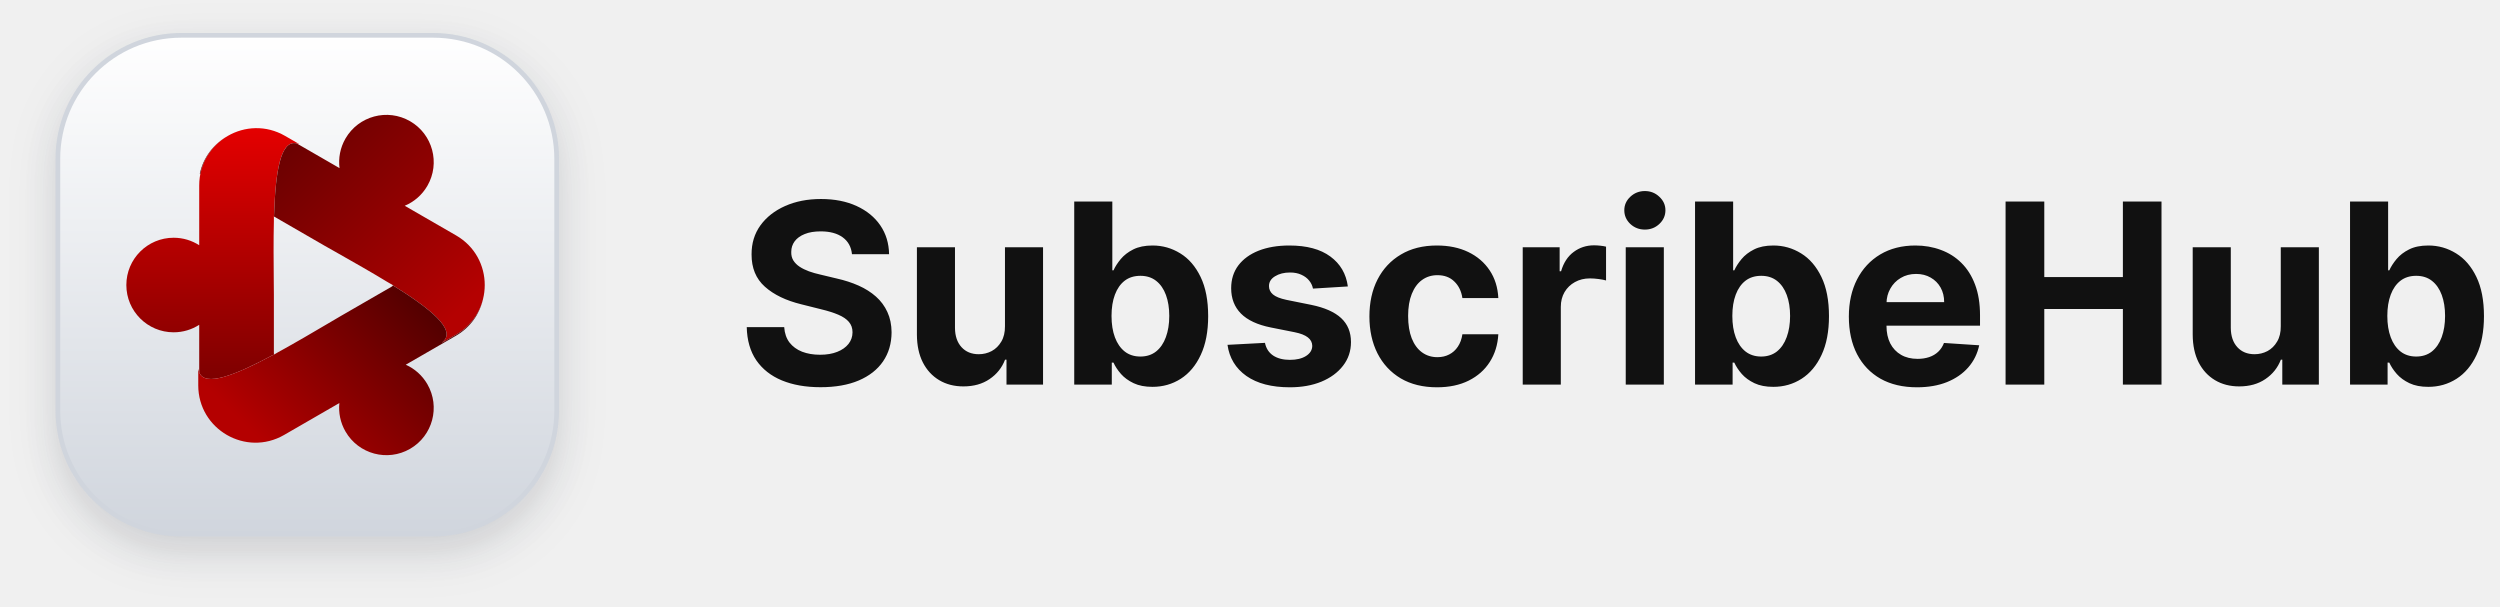
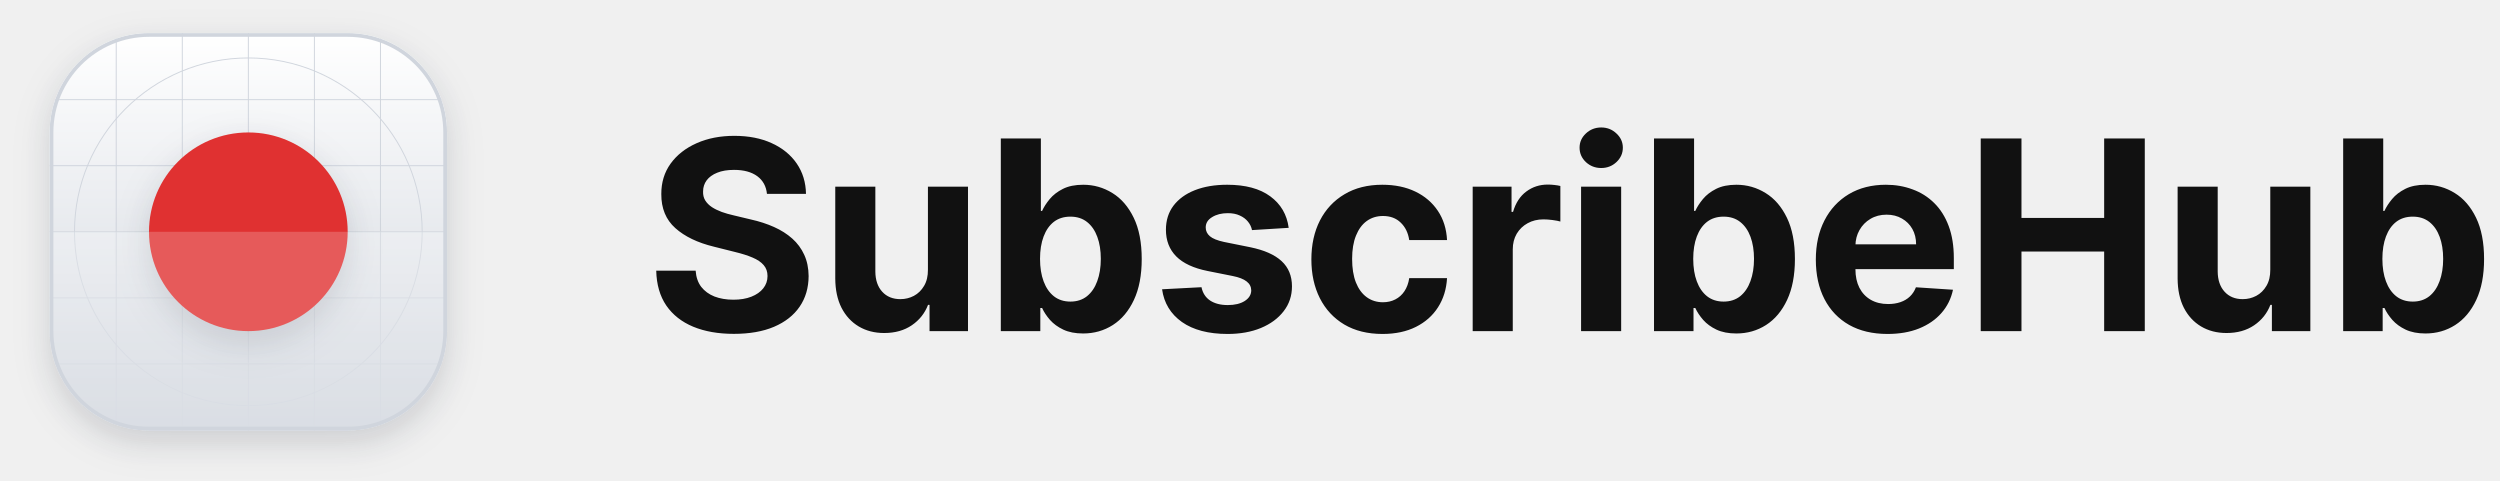
- <svg xmlns="http://www.w3.org/2000/svg" width="169" height="41" viewBox="0 0 169 41" fill="none">
-   <g filter="url(#filter0_dd_69_750)">
-     <rect x="-0.16" y="0.16" width="33.72" height="33.72" rx="8.35" transform="matrix(-1 -8.74228e-08 -8.74228e-08 1 37.4719 2.22827)" fill="white" />
-     <rect x="-0.16" y="0.16" width="33.72" height="33.72" rx="8.35" transform="matrix(-1 -8.74228e-08 -8.74228e-08 1 37.4719 2.22827)" fill="url(#paint0_linear_69_750)" />
-     <rect x="-0.16" y="0.16" width="33.72" height="33.72" rx="8.35" transform="matrix(-1 -8.74228e-08 -8.74228e-08 1 37.4719 2.22827)" stroke="#D0D5DD" stroke-width="0.319" />
+ <svg xmlns="http://www.w3.org/2000/svg" width="151" height="29" viewBox="0 0 151 29" fill="none">
+   <g filter="url(#filter0_dd_1_4204)">
+     <g clip-path="url(#clip0_1_4204)">
+       <rect x="3" y="2" width="24" height="24" rx="6" fill="white" />
+       <rect x="3" y="2" width="24" height="24" rx="6" fill="url(#paint0_linear_1_4204)" />
+       <path fill-rule="evenodd" clip-rule="evenodd" d="M15 3.529C9.217 3.529 4.529 8.217 4.529 14C4.529 19.783 9.217 24.471 15 24.471C20.783 24.471 25.471 19.783 25.471 14C25.471 8.217 20.783 3.529 15 3.529ZM4.471 14C4.471 8.185 9.185 3.471 15 3.471C20.815 3.471 25.529 8.185 25.529 14C25.529 19.815 20.815 24.529 15 24.529C9.185 24.529 4.471 19.815 4.471 14Z" fill="#D0D5DD" />
+       <path fill-rule="evenodd" clip-rule="evenodd" d="M15 11.058C13.375 11.058 12.058 12.376 12.058 14C12.058 15.625 13.375 16.942 15 16.942C16.625 16.942 17.942 15.625 17.942 14C17.942 12.376 16.625 11.058 15 11.058ZM12 14C12 12.343 13.343 11 15 11C16.657 11 18 12.343 18 14C18 15.657 16.657 17 15 17C13.343 17 12 15.657 12 14Z" fill="#D0D5DD" />
+       <path fill-rule="evenodd" clip-rule="evenodd" d="M15 11.99C13.89 11.99 12.99 12.89 12.99 14C12.99 15.11 13.89 16.009 15 16.009C16.11 16.009 17.01 15.11 17.01 14C17.01 12.89 16.11 11.99 15 11.99ZM12.932 14C12.932 12.858 13.858 11.932 15 11.932C16.142 11.932 17.068 12.858 17.068 14C17.068 15.142 16.142 16.068 15 16.068C13.858 16.068 12.932 15.142 12.932 14Z" fill="#D0D5DD" />
+       <path d="M14.971 2H15.029V26H14.971V2Z" fill="#D0D5DD" />
+       <path d="M27 13.971L27 14.029L3 14.029L3 13.971L27 13.971Z" fill="#D0D5DD" />
+       <path d="M22.951 2H23.01V26H22.951V2Z" fill="#D0D5DD" />
+       <path d="M10.981 2H11.039V26H10.981V2Z" fill="#D0D5DD" />
+       <path d="M18.961 2H19.019V26H18.961V2Z" fill="#D0D5DD" />
+       <path d="M6.99 2H7.049V26H6.99V2Z" fill="#D0D5DD" />
+       <path d="M27 21.951L27 22.009L3 22.009L3 21.951L27 21.951Z" fill="#D0D5DD" />
+       <path d="M27 9.98L27 10.039L3 10.039L3 9.98L27 9.98Z" fill="#D0D5DD" />
+       <path d="M27 17.961L27 18.019L3 18.019L3 17.961L27 17.961Z" fill="#D0D5DD" />
+       <path d="M27 5.99L27 6.048L3 6.048L3 5.99L27 5.99Z" fill="#D0D5DD" />
+       <g filter="url(#filter1_dd_1_4204)">
+         <circle cx="15" cy="14" r="6" fill="#E03131" />
+       </g>
+       <g filter="url(#filter2_b_1_4204)">
+         <path d="M3 14H27V16.4C27 19.76 27 21.441 26.346 22.724C25.771 23.853 24.853 24.771 23.724 25.346C22.441 26 20.76 26 17.4 26H12.6C9.24 26 7.56 26 6.276 25.346C5.147 24.771 4.229 23.853 3.654 22.724C3 21.441 3 19.76 3 16.4V14Z" fill="white" fill-opacity="0.2" />
+       </g>
+     </g>
+     <rect x="3.112" y="2.112" width="23.775" height="23.775" rx="5.888" stroke="#D0D5DD" stroke-width="0.225" />
  </g>
-   <path fill-rule="evenodd" clip-rule="evenodd" d="M18.449 23.998C15.877 25.378 13.836 26.171 13.467 25.169V21.956C12.968 22.277 12.375 22.464 11.738 22.464C9.972 22.464 8.541 21.033 8.541 19.267C8.541 17.502 9.972 16.071 11.738 16.071C12.375 16.071 12.968 16.257 13.467 16.578V12.538C13.467 9.559 16.691 7.697 19.271 9.187L20.219 9.734L20.193 9.735C20.165 9.726 20.137 9.718 20.108 9.709C18.972 9.362 18.619 11.572 18.525 14.584L18.514 14.578V14.979C18.483 16.262 18.494 17.67 18.507 19.078C18.51 19.34 18.512 19.61 18.514 19.887V23.903L18.528 23.895L18.528 23.966L18.449 24.011V23.998Z" fill="url(#paint1_linear_69_750)" />
-   <path fill-rule="evenodd" clip-rule="evenodd" d="M13.506 11.744L13.543 11.765C13.764 10.649 14.456 9.748 15.362 9.21C14.446 9.737 13.741 10.631 13.506 11.744ZM22.952 11.365L20.059 9.695C18.963 9.427 18.619 11.616 18.526 14.584L18.515 14.578V14.632L21.944 16.612C22.186 16.749 22.421 16.882 22.65 17.011C23.876 17.704 25.101 18.399 26.197 19.067L26.544 19.267L26.533 19.273C29.094 20.861 30.832 22.272 29.964 23.082C29.942 23.102 29.92 23.123 29.898 23.143L29.887 23.166L30.834 22.618C33.414 21.129 33.414 17.405 30.834 15.916L27.36 13.91C27.982 13.649 28.528 13.19 28.892 12.56C29.774 11.032 29.251 9.077 27.722 8.194C26.193 7.311 24.238 7.835 23.355 9.364C22.991 9.994 22.867 10.696 22.952 11.365Z" fill="url(#paint2_linear_69_750)" />
-   <path fill-rule="evenodd" clip-rule="evenodd" d="M27.429 24.655L30.816 22.7C31.833 22.112 32.449 21.177 32.664 20.169C32.434 21.146 31.824 22.047 30.834 22.619L29.886 23.166L29.897 23.143C29.919 23.123 29.941 23.103 29.963 23.082C30.826 22.277 29.114 20.878 26.578 19.302L26.511 19.34L26.525 19.349L23.047 21.357C22.808 21.497 22.576 21.634 22.35 21.767C21.138 22.482 19.923 23.195 18.797 23.81L18.45 24.011V23.998C15.794 25.423 13.703 26.222 13.436 25.065C13.429 25.036 13.423 25.007 13.416 24.977L13.402 24.956V26.051C13.402 29.03 16.627 30.892 19.207 29.402L22.942 27.245C22.875 27.892 23.005 28.565 23.355 29.171C24.237 30.7 26.192 31.224 27.721 30.341C29.25 29.458 29.774 27.503 28.891 25.974C28.541 25.368 28.023 24.92 27.429 24.655Z" fill="url(#paint3_linear_69_750)" />
-   <path d="M57.593 17.182C57.545 16.695 57.337 16.316 56.971 16.046C56.604 15.776 56.106 15.641 55.478 15.641C55.051 15.641 54.69 15.701 54.396 15.822C54.102 15.939 53.876 16.102 53.719 16.312C53.566 16.521 53.489 16.759 53.489 17.025C53.481 17.247 53.528 17.44 53.629 17.605C53.733 17.77 53.876 17.913 54.058 18.034C54.239 18.151 54.449 18.254 54.686 18.342C54.924 18.427 55.178 18.5 55.448 18.56L56.56 18.826C57.1 18.947 57.595 19.108 58.047 19.309C58.498 19.511 58.889 19.759 59.219 20.053C59.55 20.347 59.805 20.694 59.987 21.092C60.172 21.491 60.267 21.949 60.271 22.464C60.267 23.222 60.073 23.879 59.691 24.435C59.312 24.987 58.764 25.416 58.047 25.722C57.333 26.024 56.473 26.175 55.466 26.175C54.467 26.175 53.596 26.022 52.855 25.716C52.117 25.41 51.541 24.956 51.126 24.356C50.715 23.752 50.5 23.004 50.48 22.114H53.012C53.04 22.529 53.159 22.875 53.369 23.153C53.582 23.427 53.866 23.635 54.221 23.776C54.579 23.913 54.984 23.981 55.436 23.981C55.879 23.981 56.264 23.917 56.59 23.788C56.92 23.659 57.176 23.48 57.358 23.25C57.539 23.02 57.63 22.756 57.63 22.458C57.63 22.18 57.547 21.947 57.382 21.757C57.221 21.568 56.983 21.407 56.669 21.274C56.358 21.141 55.977 21.02 55.526 20.911L54.178 20.573C53.135 20.319 52.311 19.922 51.707 19.382C51.102 18.842 50.802 18.115 50.806 17.2C50.802 16.451 51.001 15.796 51.404 15.236C51.811 14.676 52.369 14.239 53.078 13.924C53.788 13.61 54.593 13.453 55.496 13.453C56.415 13.453 57.217 13.61 57.901 13.924C58.59 14.239 59.126 14.676 59.509 15.236C59.892 15.796 60.089 16.445 60.102 17.182H57.593ZM67.936 22.047V16.717H70.51V26H68.039V24.314H67.942C67.732 24.858 67.384 25.295 66.896 25.625C66.413 25.956 65.823 26.121 65.125 26.121C64.505 26.121 63.959 25.98 63.488 25.698C63.016 25.416 62.648 25.015 62.382 24.495C62.12 23.975 61.987 23.353 61.983 22.628V16.717H64.557V22.168C64.561 22.716 64.708 23.149 64.999 23.468C65.289 23.786 65.677 23.945 66.165 23.945C66.475 23.945 66.765 23.875 67.035 23.734C67.305 23.588 67.523 23.375 67.688 23.093C67.857 22.811 67.94 22.462 67.936 22.047ZM72.618 26V13.622H75.193V18.276H75.272C75.384 18.026 75.548 17.772 75.761 17.514C75.979 17.253 76.261 17.035 76.607 16.862C76.958 16.684 77.393 16.596 77.913 16.596C78.59 16.596 79.214 16.773 79.786 17.128C80.359 17.478 80.816 18.008 81.158 18.717C81.501 19.422 81.672 20.307 81.672 21.37C81.672 22.406 81.505 23.28 81.17 23.993C80.84 24.703 80.389 25.241 79.817 25.607C79.248 25.97 78.612 26.151 77.907 26.151C77.407 26.151 76.982 26.069 76.632 25.903C76.285 25.738 76.001 25.531 75.779 25.281C75.558 25.027 75.388 24.771 75.272 24.513H75.157V26H72.618ZM75.139 21.358C75.139 21.91 75.215 22.392 75.368 22.803C75.521 23.214 75.743 23.534 76.033 23.764C76.323 23.989 76.676 24.102 77.091 24.102C77.51 24.102 77.864 23.987 78.154 23.758C78.445 23.524 78.664 23.202 78.813 22.791C78.966 22.376 79.043 21.898 79.043 21.358C79.043 20.822 78.968 20.351 78.819 19.944C78.67 19.537 78.451 19.219 78.16 18.989C77.87 18.759 77.514 18.645 77.091 18.645C76.672 18.645 76.317 18.755 76.027 18.977C75.741 19.199 75.521 19.513 75.368 19.92C75.215 20.327 75.139 20.806 75.139 21.358ZM91.114 19.364L88.757 19.509C88.717 19.307 88.63 19.126 88.497 18.965C88.364 18.8 88.189 18.669 87.971 18.572C87.758 18.471 87.502 18.421 87.204 18.421C86.805 18.421 86.468 18.506 86.194 18.675C85.92 18.84 85.783 19.062 85.783 19.34C85.783 19.561 85.872 19.749 86.049 19.902C86.227 20.055 86.531 20.178 86.962 20.27L88.642 20.609C89.545 20.794 90.218 21.092 90.661 21.503C91.104 21.914 91.326 22.454 91.326 23.123C91.326 23.732 91.146 24.265 90.788 24.725C90.433 25.184 89.946 25.543 89.325 25.801C88.709 26.054 87.997 26.181 87.192 26.181C85.963 26.181 84.984 25.925 84.254 25.414C83.529 24.898 83.104 24.197 82.979 23.311L85.511 23.177C85.588 23.552 85.773 23.838 86.067 24.036C86.362 24.229 86.738 24.326 87.198 24.326C87.649 24.326 88.011 24.239 88.285 24.066C88.564 23.889 88.705 23.661 88.709 23.383C88.705 23.149 88.606 22.958 88.412 22.809C88.219 22.656 87.921 22.539 87.518 22.458L85.91 22.138C85.004 21.957 84.329 21.642 83.886 21.195C83.446 20.748 83.227 20.178 83.227 19.485C83.227 18.888 83.388 18.375 83.71 17.944C84.037 17.512 84.494 17.18 85.082 16.946C85.675 16.713 86.368 16.596 87.161 16.596C88.334 16.596 89.257 16.843 89.93 17.339C90.606 17.835 91.001 18.51 91.114 19.364ZM97.141 26.181C96.19 26.181 95.373 25.98 94.688 25.577C94.007 25.17 93.483 24.606 93.116 23.885C92.754 23.163 92.572 22.333 92.572 21.395C92.572 20.444 92.755 19.61 93.122 18.892C93.493 18.171 94.019 17.609 94.7 17.206C95.38 16.799 96.19 16.596 97.129 16.596C97.939 16.596 98.648 16.743 99.257 17.037C99.865 17.331 100.347 17.744 100.701 18.276C101.056 18.808 101.251 19.432 101.287 20.149H98.858C98.789 19.686 98.608 19.314 98.314 19.031C98.024 18.745 97.643 18.602 97.171 18.602C96.773 18.602 96.424 18.711 96.126 18.929C95.832 19.142 95.602 19.454 95.437 19.866C95.272 20.276 95.189 20.774 95.189 21.358C95.189 21.951 95.27 22.454 95.431 22.869C95.596 23.284 95.828 23.601 96.126 23.818C96.424 24.036 96.773 24.145 97.171 24.145C97.466 24.145 97.73 24.084 97.963 23.963C98.201 23.842 98.396 23.667 98.549 23.437C98.707 23.204 98.809 22.924 98.858 22.597H101.287C101.247 23.306 101.054 23.931 100.707 24.471C100.365 25.007 99.891 25.426 99.287 25.728C98.683 26.03 97.967 26.181 97.141 26.181ZM102.936 26V16.717H105.432V18.336H105.529C105.698 17.76 105.982 17.325 106.381 17.031C106.78 16.733 107.239 16.584 107.759 16.584C107.888 16.584 108.027 16.592 108.176 16.608C108.325 16.624 108.456 16.646 108.569 16.674V18.959C108.448 18.923 108.281 18.89 108.067 18.862C107.854 18.834 107.658 18.82 107.481 18.82C107.102 18.82 106.764 18.902 106.465 19.068C106.171 19.229 105.938 19.454 105.764 19.745C105.595 20.035 105.511 20.369 105.511 20.748V26H102.936ZM109.9 26V16.717H112.475V26H109.9ZM111.193 15.52C110.811 15.52 110.482 15.393 110.208 15.139C109.938 14.881 109.803 14.573 109.803 14.214C109.803 13.86 109.938 13.556 110.208 13.302C110.482 13.044 110.811 12.915 111.193 12.915C111.576 12.915 111.902 13.044 112.172 13.302C112.446 13.556 112.583 13.86 112.583 14.214C112.583 14.573 112.446 14.881 112.172 15.139C111.902 15.393 111.576 15.52 111.193 15.52ZM114.585 26V13.622H117.16V18.276H117.239C117.351 18.026 117.515 17.772 117.728 17.514C117.946 17.253 118.228 17.035 118.574 16.862C118.925 16.684 119.36 16.596 119.88 16.596C120.557 16.596 121.181 16.773 121.753 17.128C122.326 17.478 122.783 18.008 123.125 18.717C123.468 19.422 123.639 20.307 123.639 21.37C123.639 22.406 123.472 23.28 123.137 23.993C122.807 24.703 122.356 25.241 121.784 25.607C121.216 25.97 120.579 26.151 119.874 26.151C119.374 26.151 118.949 26.069 118.599 25.903C118.252 25.738 117.968 25.531 117.746 25.281C117.525 25.027 117.356 24.771 117.239 24.513H117.124V26H114.585ZM117.106 21.358C117.106 21.91 117.182 22.392 117.335 22.803C117.488 23.214 117.71 23.534 118 23.764C118.29 23.989 118.643 24.102 119.058 24.102C119.477 24.102 119.831 23.987 120.122 23.758C120.412 23.524 120.631 23.202 120.78 22.791C120.933 22.376 121.01 21.898 121.01 21.358C121.01 20.822 120.936 20.351 120.786 19.944C120.637 19.537 120.418 19.219 120.128 18.989C119.838 18.759 119.481 18.645 119.058 18.645C118.639 18.645 118.284 18.755 117.994 18.977C117.708 19.199 117.488 19.513 117.335 19.92C117.182 20.327 117.106 20.806 117.106 21.358ZM129.588 26.181C128.633 26.181 127.811 25.988 127.122 25.601C126.437 25.21 125.909 24.658 125.538 23.945C125.168 23.228 124.982 22.38 124.982 21.401C124.982 20.446 125.168 19.608 125.538 18.886C125.909 18.165 126.431 17.603 127.104 17.2C127.781 16.797 128.574 16.596 129.485 16.596C130.097 16.596 130.668 16.695 131.195 16.892C131.727 17.085 132.191 17.377 132.586 17.768C132.984 18.159 133.295 18.651 133.516 19.243C133.738 19.831 133.849 20.52 133.849 21.31V22.017H126.01V20.422H131.425C131.425 20.051 131.345 19.722 131.183 19.436C131.022 19.15 130.799 18.927 130.513 18.765C130.23 18.6 129.902 18.518 129.527 18.518C129.137 18.518 128.79 18.608 128.488 18.79C128.19 18.967 127.956 19.207 127.787 19.509C127.617 19.807 127.531 20.14 127.527 20.506V22.023C127.527 22.483 127.611 22.879 127.781 23.214C127.954 23.548 128.198 23.806 128.512 23.987C128.826 24.169 129.199 24.259 129.63 24.259C129.916 24.259 130.178 24.219 130.416 24.139C130.654 24.058 130.857 23.937 131.026 23.776C131.195 23.615 131.324 23.417 131.413 23.184L133.794 23.341C133.673 23.913 133.426 24.413 133.051 24.84C132.68 25.263 132.201 25.593 131.612 25.831C131.028 26.064 130.353 26.181 129.588 26.181ZM135.577 26V13.622H138.194V18.729H143.507V13.622H146.118V26H143.507V20.887H138.194V26H135.577ZM154.18 22.047V16.717H156.755V26H154.283V24.314H154.186C153.977 24.858 153.628 25.295 153.141 25.625C152.657 25.956 152.067 26.121 151.37 26.121C150.749 26.121 150.203 25.98 149.732 25.698C149.261 25.416 148.892 25.015 148.626 24.495C148.364 23.975 148.231 23.353 148.227 22.628V16.717H150.802V22.168C150.806 22.716 150.953 23.149 151.243 23.468C151.533 23.786 151.922 23.945 152.409 23.945C152.72 23.945 153.01 23.875 153.28 23.734C153.55 23.588 153.767 23.375 153.932 23.093C154.102 22.811 154.184 22.462 154.18 22.047ZM158.863 26V13.622H161.437V18.276H161.516C161.629 18.026 161.792 17.772 162.006 17.514C162.223 17.253 162.505 17.035 162.852 16.862C163.202 16.684 163.637 16.596 164.157 16.596C164.834 16.596 165.459 16.773 166.031 17.128C166.603 17.478 167.06 18.008 167.403 18.717C167.745 19.422 167.916 20.307 167.916 21.37C167.916 22.406 167.749 23.28 167.415 23.993C167.084 24.703 166.633 25.241 166.061 25.607C165.493 25.97 164.856 26.151 164.151 26.151C163.652 26.151 163.226 26.069 162.876 25.903C162.529 25.738 162.245 25.531 162.024 25.281C161.802 25.027 161.633 24.771 161.516 24.513H161.401V26H158.863ZM161.383 21.358C161.383 21.91 161.46 22.392 161.613 22.803C161.766 23.214 161.987 23.534 162.278 23.764C162.568 23.989 162.92 24.102 163.335 24.102C163.754 24.102 164.109 23.987 164.399 23.758C164.689 23.524 164.909 23.202 165.058 22.791C165.211 22.376 165.287 21.898 165.287 21.358C165.287 20.822 165.213 20.351 165.064 19.944C164.915 19.537 164.695 19.219 164.405 18.989C164.115 18.759 163.758 18.645 163.335 18.645C162.916 18.645 162.562 18.755 162.272 18.977C161.985 19.199 161.766 19.513 161.613 19.92C161.46 20.327 161.383 20.806 161.383 21.358Z" fill="#111111" />
+   <path d="M46.324 11.71C46.278 11.252 46.083 10.896 45.739 10.642C45.394 10.388 44.926 10.261 44.335 10.261C43.934 10.261 43.595 10.318 43.318 10.432C43.042 10.542 42.83 10.695 42.682 10.892C42.538 11.089 42.466 11.312 42.466 11.562C42.458 11.771 42.502 11.953 42.597 12.108C42.695 12.263 42.83 12.398 43 12.511C43.17 12.621 43.367 12.718 43.591 12.801C43.814 12.881 44.053 12.949 44.307 13.006L45.352 13.256C45.86 13.369 46.326 13.521 46.75 13.71C47.174 13.9 47.542 14.133 47.852 14.409C48.163 14.686 48.403 15.011 48.574 15.386C48.748 15.761 48.837 16.191 48.841 16.676C48.837 17.388 48.655 18.006 48.295 18.528C47.939 19.047 47.424 19.451 46.75 19.739C46.08 20.023 45.271 20.165 44.324 20.165C43.385 20.165 42.566 20.021 41.869 19.733C41.176 19.445 40.635 19.019 40.244 18.454C39.858 17.886 39.655 17.184 39.636 16.347H42.017C42.044 16.737 42.155 17.062 42.352 17.324C42.553 17.581 42.82 17.776 43.153 17.909C43.49 18.038 43.871 18.102 44.295 18.102C44.712 18.102 45.074 18.042 45.381 17.921C45.691 17.799 45.932 17.631 46.102 17.415C46.273 17.199 46.358 16.951 46.358 16.671C46.358 16.409 46.28 16.189 46.125 16.011C45.974 15.833 45.75 15.682 45.455 15.557C45.163 15.432 44.805 15.318 44.381 15.216L43.114 14.898C42.133 14.659 41.358 14.286 40.79 13.778C40.222 13.271 39.939 12.587 39.943 11.727C39.939 11.023 40.127 10.407 40.506 9.881C40.888 9.354 41.413 8.943 42.08 8.648C42.746 8.352 43.504 8.205 44.352 8.205C45.216 8.205 45.97 8.352 46.614 8.648C47.261 8.943 47.765 9.354 48.125 9.881C48.485 10.407 48.67 11.017 48.682 11.71H46.324ZM56.047 16.284V11.273H58.467V20H56.144V18.415H56.053C55.856 18.926 55.528 19.337 55.07 19.648C54.615 19.958 54.06 20.114 53.405 20.114C52.822 20.114 52.308 19.981 51.865 19.716C51.422 19.451 51.075 19.074 50.825 18.585C50.579 18.097 50.454 17.511 50.45 16.829V11.273H52.871V16.398C52.874 16.913 53.013 17.32 53.285 17.619C53.558 17.919 53.924 18.068 54.382 18.068C54.674 18.068 54.947 18.002 55.2 17.869C55.454 17.733 55.659 17.532 55.814 17.267C55.973 17.002 56.051 16.674 56.047 16.284ZM60.449 20V8.364H62.869V12.739H62.943C63.049 12.504 63.203 12.265 63.403 12.023C63.608 11.777 63.873 11.572 64.199 11.409C64.528 11.242 64.938 11.159 65.426 11.159C66.062 11.159 66.65 11.326 67.188 11.659C67.725 11.989 68.155 12.487 68.477 13.153C68.799 13.816 68.96 14.648 68.96 15.648C68.96 16.621 68.803 17.443 68.489 18.114C68.178 18.78 67.754 19.286 67.216 19.631C66.682 19.972 66.083 20.142 65.421 20.142C64.951 20.142 64.551 20.064 64.222 19.909C63.896 19.754 63.629 19.559 63.42 19.324C63.212 19.085 63.053 18.845 62.943 18.602H62.835V20H60.449ZM62.818 15.636C62.818 16.155 62.89 16.608 63.034 16.994C63.178 17.381 63.386 17.682 63.659 17.898C63.932 18.11 64.263 18.216 64.653 18.216C65.047 18.216 65.381 18.108 65.653 17.892C65.926 17.672 66.133 17.369 66.273 16.983C66.417 16.593 66.489 16.144 66.489 15.636C66.489 15.133 66.419 14.689 66.278 14.307C66.138 13.924 65.932 13.625 65.659 13.409C65.386 13.193 65.051 13.085 64.653 13.085C64.26 13.085 63.926 13.189 63.653 13.398C63.385 13.606 63.178 13.902 63.034 14.284C62.89 14.667 62.818 15.117 62.818 15.636ZM77.837 13.761L75.621 13.898C75.583 13.708 75.501 13.538 75.376 13.386C75.251 13.231 75.087 13.108 74.882 13.017C74.681 12.922 74.441 12.875 74.16 12.875C73.785 12.875 73.469 12.954 73.212 13.114C72.954 13.269 72.825 13.477 72.825 13.739C72.825 13.947 72.909 14.123 73.075 14.267C73.242 14.411 73.528 14.527 73.933 14.614L75.513 14.932C76.361 15.106 76.994 15.386 77.41 15.773C77.827 16.159 78.035 16.667 78.035 17.296C78.035 17.867 77.867 18.369 77.53 18.801C77.197 19.233 76.738 19.57 76.155 19.812C75.575 20.051 74.907 20.171 74.149 20.171C72.994 20.171 72.073 19.93 71.388 19.449C70.706 18.964 70.306 18.305 70.189 17.472L72.57 17.347C72.642 17.699 72.816 17.968 73.092 18.153C73.369 18.335 73.723 18.426 74.155 18.426C74.579 18.426 74.92 18.345 75.178 18.182C75.439 18.015 75.572 17.801 75.575 17.54C75.572 17.32 75.479 17.14 75.297 17C75.115 16.856 74.835 16.746 74.456 16.671L72.945 16.369C72.092 16.199 71.458 15.903 71.041 15.483C70.628 15.062 70.422 14.527 70.422 13.875C70.422 13.314 70.573 12.831 70.876 12.426C71.183 12.021 71.613 11.708 72.166 11.489C72.723 11.269 73.374 11.159 74.121 11.159C75.223 11.159 76.09 11.392 76.723 11.858C77.359 12.324 77.731 12.958 77.837 13.761ZM83.503 20.171C82.609 20.171 81.84 19.981 81.196 19.602C80.556 19.22 80.063 18.689 79.719 18.011C79.378 17.333 79.207 16.553 79.207 15.671C79.207 14.777 79.38 13.992 79.724 13.318C80.073 12.64 80.567 12.112 81.207 11.733C81.847 11.35 82.609 11.159 83.492 11.159C84.253 11.159 84.919 11.297 85.492 11.574C86.063 11.85 86.516 12.239 86.849 12.739C87.183 13.239 87.367 13.826 87.401 14.5H85.117C85.052 14.064 84.882 13.714 84.605 13.449C84.332 13.18 83.974 13.046 83.531 13.046C83.156 13.046 82.829 13.148 82.548 13.352C82.272 13.553 82.056 13.847 81.901 14.233C81.745 14.619 81.668 15.087 81.668 15.636C81.668 16.193 81.743 16.667 81.895 17.057C82.05 17.447 82.268 17.744 82.548 17.949C82.829 18.153 83.156 18.256 83.531 18.256C83.808 18.256 84.056 18.199 84.276 18.085C84.499 17.972 84.683 17.807 84.827 17.591C84.974 17.371 85.071 17.108 85.117 16.801H87.401C87.363 17.468 87.181 18.055 86.855 18.562C86.533 19.066 86.088 19.46 85.52 19.744C84.952 20.028 84.279 20.171 83.503 20.171ZM88.95 20V11.273H91.297V12.796H91.388C91.547 12.254 91.814 11.845 92.189 11.568C92.564 11.288 92.996 11.148 93.484 11.148C93.606 11.148 93.736 11.155 93.876 11.171C94.017 11.186 94.14 11.206 94.246 11.233V13.381C94.132 13.347 93.975 13.316 93.774 13.29C93.573 13.263 93.39 13.25 93.223 13.25C92.867 13.25 92.549 13.328 92.269 13.483C91.992 13.634 91.772 13.847 91.609 14.119C91.45 14.392 91.371 14.706 91.371 15.062V20H88.95ZM95.497 20V11.273H97.918V20H95.497ZM96.713 10.148C96.353 10.148 96.044 10.028 95.787 9.79C95.533 9.547 95.406 9.258 95.406 8.92C95.406 8.587 95.533 8.301 95.787 8.062C96.044 7.82 96.353 7.699 96.713 7.699C97.073 7.699 97.38 7.82 97.633 8.062C97.891 8.301 98.02 8.587 98.02 8.92C98.02 9.258 97.891 9.547 97.633 9.79C97.38 10.028 97.073 10.148 96.713 10.148ZM99.902 20V8.364H102.322V12.739H102.396C102.502 12.504 102.656 12.265 102.857 12.023C103.061 11.777 103.326 11.572 103.652 11.409C103.982 11.242 104.391 11.159 104.879 11.159C105.516 11.159 106.103 11.326 106.641 11.659C107.179 11.989 107.608 12.487 107.93 13.153C108.252 13.816 108.413 14.648 108.413 15.648C108.413 16.621 108.256 17.443 107.942 18.114C107.631 18.78 107.207 19.286 106.669 19.631C106.135 19.972 105.536 20.142 104.874 20.142C104.404 20.142 104.004 20.064 103.675 19.909C103.349 19.754 103.082 19.559 102.874 19.324C102.665 19.085 102.506 18.845 102.396 18.602H102.288V20H99.902ZM102.271 15.636C102.271 16.155 102.343 16.608 102.487 16.994C102.631 17.381 102.839 17.682 103.112 17.898C103.385 18.11 103.716 18.216 104.107 18.216C104.5 18.216 104.834 18.108 105.107 17.892C105.379 17.672 105.586 17.369 105.726 16.983C105.87 16.593 105.942 16.144 105.942 15.636C105.942 15.133 105.872 14.689 105.732 14.307C105.591 13.924 105.385 13.625 105.112 13.409C104.839 13.193 104.504 13.085 104.107 13.085C103.713 13.085 103.379 13.189 103.107 13.398C102.838 13.606 102.631 13.902 102.487 14.284C102.343 14.667 102.271 15.117 102.271 15.636ZM114.006 20.171C113.108 20.171 112.335 19.989 111.688 19.625C111.044 19.258 110.547 18.739 110.199 18.068C109.85 17.394 109.676 16.597 109.676 15.676C109.676 14.778 109.85 13.991 110.199 13.312C110.547 12.634 111.038 12.106 111.67 11.727C112.307 11.348 113.053 11.159 113.909 11.159C114.485 11.159 115.021 11.252 115.517 11.438C116.017 11.619 116.453 11.894 116.824 12.261C117.199 12.629 117.491 13.091 117.699 13.648C117.907 14.201 118.011 14.848 118.011 15.591V16.256H110.642V14.756H115.733C115.733 14.407 115.657 14.098 115.506 13.829C115.354 13.561 115.144 13.35 114.875 13.199C114.61 13.044 114.301 12.966 113.949 12.966C113.581 12.966 113.256 13.051 112.972 13.222C112.691 13.388 112.472 13.614 112.312 13.898C112.153 14.178 112.072 14.491 112.068 14.835V16.261C112.068 16.693 112.148 17.066 112.307 17.381C112.47 17.695 112.699 17.938 112.994 18.108C113.29 18.278 113.64 18.364 114.045 18.364C114.314 18.364 114.561 18.326 114.784 18.25C115.008 18.174 115.199 18.061 115.358 17.909C115.517 17.758 115.638 17.572 115.722 17.352L117.96 17.5C117.847 18.038 117.614 18.508 117.261 18.909C116.913 19.307 116.462 19.617 115.909 19.841C115.36 20.061 114.725 20.171 114.006 20.171ZM119.636 20V8.364H122.097V13.165H127.091V8.364H129.545V20H127.091V15.193H122.097V20H119.636ZM137.125 16.284V11.273H139.545V20H137.222V18.415H137.131C136.934 18.926 136.606 19.337 136.148 19.648C135.693 19.958 135.138 20.114 134.483 20.114C133.9 20.114 133.386 19.981 132.943 19.716C132.5 19.451 132.153 19.074 131.903 18.585C131.657 18.097 131.532 17.511 131.528 16.829V11.273H133.949V16.398C133.953 16.913 134.091 17.32 134.364 17.619C134.636 17.919 135.002 18.068 135.46 18.068C135.752 18.068 136.025 18.002 136.278 17.869C136.532 17.733 136.737 17.532 136.892 17.267C137.051 17.002 137.129 16.674 137.125 16.284ZM141.527 20V8.364H143.947V12.739H144.021C144.127 12.504 144.281 12.265 144.482 12.023C144.686 11.777 144.951 11.572 145.277 11.409C145.607 11.242 146.016 11.159 146.504 11.159C147.141 11.159 147.728 11.326 148.266 11.659C148.804 11.989 149.233 12.487 149.555 13.153C149.877 13.816 150.038 14.648 150.038 15.648C150.038 16.621 149.881 17.443 149.567 18.114C149.256 18.78 148.832 19.286 148.294 19.631C147.76 19.972 147.161 20.142 146.499 20.142C146.029 20.142 145.629 20.064 145.3 19.909C144.974 19.754 144.707 19.559 144.499 19.324C144.29 19.085 144.131 18.845 144.021 18.602H143.913V20H141.527ZM143.896 15.636C143.896 16.155 143.968 16.608 144.112 16.994C144.256 17.381 144.464 17.682 144.737 17.898C145.01 18.11 145.341 18.216 145.732 18.216C146.125 18.216 146.459 18.108 146.732 17.892C147.004 17.672 147.211 17.369 147.351 16.983C147.495 16.593 147.567 16.144 147.567 15.636C147.567 15.133 147.497 14.689 147.357 14.307C147.216 13.924 147.01 13.625 146.737 13.409C146.464 13.193 146.129 13.085 145.732 13.085C145.338 13.085 145.004 13.189 144.732 13.398C144.463 13.606 144.256 13.902 144.112 14.284C143.968 14.667 143.896 15.117 143.896 15.636Z" fill="#111111" />
  <defs>
-     <filter id="filter0_dd_69_750" x="0.561" y="0.101" width="40.421" height="40.421" filterUnits="userSpaceOnUse" color-interpolation-filters="sRGB">
+     <filter id="filter0_dd_1_4204" x="0.75" y="0.5" width="28.5" height="28.5" filterUnits="userSpaceOnUse" color-interpolation-filters="sRGB">
      <feFlood flood-opacity="0" result="BackgroundImageFix" />
      <feColorMatrix in="SourceAlpha" type="matrix" values="0 0 0 0 0 0 0 0 0 0 0 0 0 0 0 0 0 0 127 0" result="hardAlpha" />
-       <feOffset dy="1.064" />
-       <feGaussianBlur stdDeviation="1.064" />
+       <feOffset dy="0.75" />
+       <feGaussianBlur stdDeviation="0.75" />
      <feColorMatrix type="matrix" values="0 0 0 0 0.063 0 0 0 0 0.094 0 0 0 0 0.157 0 0 0 0.06 0" />
-       <feBlend mode="normal" in2="BackgroundImageFix" result="effect1_dropShadow_69_750" />
+       <feBlend mode="normal" in2="BackgroundImageFix" result="effect1_dropShadow_1_4204" />
      <feColorMatrix in="SourceAlpha" type="matrix" values="0 0 0 0 0 0 0 0 0 0 0 0 0 0 0 0 0 0 127 0" result="hardAlpha" />
-       <feOffset dy="1.064" />
-       <feGaussianBlur stdDeviation="1.596" />
+       <feOffset dy="0.75" />
+       <feGaussianBlur stdDeviation="1.125" />
      <feColorMatrix type="matrix" values="0 0 0 0 0.063 0 0 0 0 0.094 0 0 0 0 0.157 0 0 0 0.1 0" />
-       <feBlend mode="normal" in2="effect1_dropShadow_69_750" result="effect2_dropShadow_69_750" />
-       <feBlend mode="normal" in="SourceGraphic" in2="effect2_dropShadow_69_750" result="shape" />
+       <feBlend mode="normal" in2="effect1_dropShadow_1_4204" result="effect2_dropShadow_1_4204" />
+       <feBlend mode="normal" in="SourceGraphic" in2="effect2_dropShadow_1_4204" result="shape" />
    </filter>
-     <linearGradient id="paint0_linear_69_750" x1="17.02" y1="0" x2="17.02" y2="34.039" gradientUnits="userSpaceOnUse">
+     <filter id="filter1_dd_1_4204" x="6.75" y="6.5" width="16.5" height="16.5" filterUnits="userSpaceOnUse" color-interpolation-filters="sRGB">
+       <feFlood flood-opacity="0" result="BackgroundImageFix" />
+       <feColorMatrix in="SourceAlpha" type="matrix" values="0 0 0 0 0 0 0 0 0 0 0 0 0 0 0 0 0 0 127 0" result="hardAlpha" />
+       <feOffset dy="0.75" />
+       <feGaussianBlur stdDeviation="0.75" />
+       <feColorMatrix type="matrix" values="0 0 0 0 0.063 0 0 0 0 0.094 0 0 0 0 0.157 0 0 0 0.06 0" />
+       <feBlend mode="normal" in2="BackgroundImageFix" result="effect1_dropShadow_1_4204" />
+       <feColorMatrix in="SourceAlpha" type="matrix" values="0 0 0 0 0 0 0 0 0 0 0 0 0 0 0 0 0 0 127 0" result="hardAlpha" />
+       <feOffset dy="0.75" />
+       <feGaussianBlur stdDeviation="1.125" />
+       <feColorMatrix type="matrix" values="0 0 0 0 0.063 0 0 0 0 0.094 0 0 0 0 0.157 0 0 0 0.1 0" />
+       <feBlend mode="normal" in2="effect1_dropShadow_1_4204" result="effect2_dropShadow_1_4204" />
+       <feBlend mode="normal" in="SourceGraphic" in2="effect2_dropShadow_1_4204" result="shape" />
+     </filter>
+     <filter id="filter2_b_1_4204" x="-0.75" y="10.25" width="31.5" height="19.5" filterUnits="userSpaceOnUse" color-interpolation-filters="sRGB">
+       <feFlood flood-opacity="0" result="BackgroundImageFix" />
+       <feGaussianBlur in="BackgroundImageFix" stdDeviation="1.875" />
+       <feComposite in2="SourceAlpha" operator="in" result="effect1_backgroundBlur_1_4204" />
+       <feBlend mode="normal" in="SourceGraphic" in2="effect1_backgroundBlur_1_4204" result="shape" />
+     </filter>
+     <linearGradient id="paint0_linear_1_4204" x1="15" y1="2" x2="15" y2="26" gradientUnits="userSpaceOnUse">
      <stop stop-color="white" />
      <stop offset="1" stop-color="#D0D5DD" />
    </linearGradient>
-     <linearGradient id="paint1_linear_69_750" x1="16.843" y1="25.619" x2="16.843" y2="8.662" gradientUnits="userSpaceOnUse">
-       <stop stop-color="#7E0000" />
-       <stop offset="1" stop-color="#E40000" />
-     </linearGradient>
-     <linearGradient id="paint2_linear_69_750" x1="30.849" y1="21.202" x2="17.373" y2="7.725" gradientUnits="userSpaceOnUse">
-       <stop stop-color="#B40101" />
-       <stop offset="1" stop-color="#5E0101" />
-     </linearGradient>
-     <linearGradient id="paint3_linear_69_750" x1="17.721" y1="29.926" x2="28.346" y2="19.302" gradientUnits="userSpaceOnUse">
-       <stop stop-color="#B40000" />
-       <stop offset="1" stop-color="#4E0000" />
-     </linearGradient>
+     <clipPath id="clip0_1_4204">
+       <rect x="3" y="2" width="24" height="24" rx="6" fill="white" />
+     </clipPath>
  </defs>
</svg>
